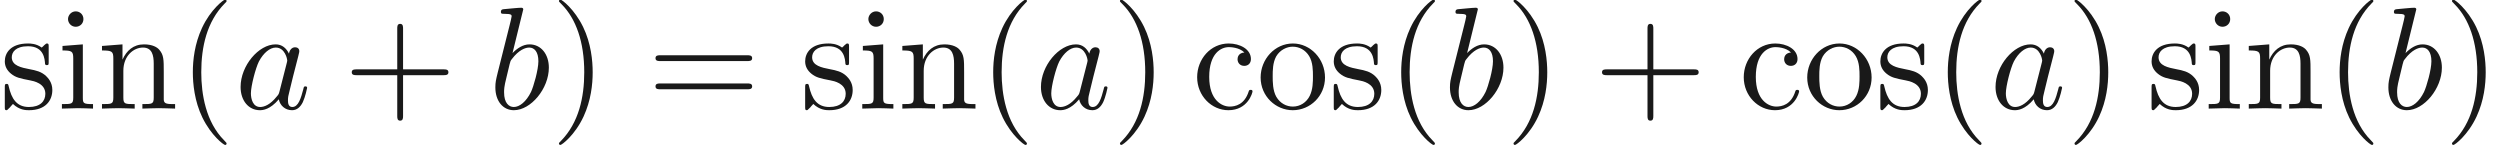
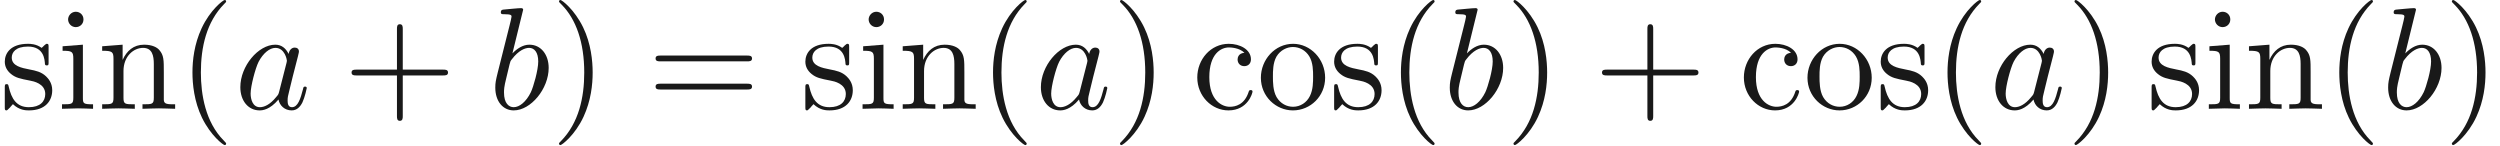
- <svg xmlns="http://www.w3.org/2000/svg" xmlns:ns1="http://github.com/leegao/readme2tex/" xmlns:xlink="http://www.w3.org/1999/xlink" height="9.925pt" ns1:offset="0" version="1.1" viewBox="54.354 -57.526 171.361 9.925" width="171.361pt">
+ <svg xmlns="http://www.w3.org/2000/svg" xmlns:ns1="http://github.com/leegao/readme2tex/" xmlns:xlink="http://www.w3.org/1999/xlink" height="9.963pt" ns1:offset="0" version="1.1" viewBox="54.354 -57.554 171.7 9.963" width="171.7pt">
  <defs>
-     <path d="M3.716 -3.766C3.537 -4.135 3.248 -4.403 2.8 -4.403C1.634 -4.403 0.399 -2.939 0.399 -1.484C0.399 -0.548 0.946 0.11 1.724 0.11C1.923 0.11 2.421 0.07 3.019 -0.638C3.098 -0.219 3.447 0.11 3.925 0.11C4.274 0.11 4.503 -0.12 4.663 -0.438C4.832 -0.797 4.961 -1.405 4.961 -1.425C4.961 -1.524 4.872 -1.524 4.842 -1.524C4.742 -1.524 4.732 -1.484 4.702 -1.345C4.533 -0.697 4.354 -0.11 3.945 -0.11C3.676 -0.11 3.646 -0.369 3.646 -0.568C3.646 -0.787 3.666 -0.867 3.776 -1.305C3.885 -1.724 3.905 -1.823 3.995 -2.202L4.354 -3.597C4.423 -3.875 4.423 -3.895 4.423 -3.935C4.423 -4.105 4.304 -4.204 4.135 -4.204C3.895 -4.204 3.746 -3.985 3.716 -3.766ZM3.068 -1.186C3.019 -1.006 3.019 -0.986 2.869 -0.817C2.431 -0.269 2.022 -0.11 1.743 -0.11C1.245 -0.11 1.106 -0.658 1.106 -1.046C1.106 -1.544 1.425 -2.77 1.654 -3.228C1.963 -3.816 2.411 -4.184 2.809 -4.184C3.457 -4.184 3.597 -3.367 3.597 -3.308S3.577 -3.188 3.567 -3.138L3.068 -1.186Z" id="g0-97" />
-     <path d="M2.381 -6.804C2.381 -6.814 2.381 -6.914 2.252 -6.914C2.022 -6.914 1.295 -6.834 1.036 -6.814C0.956 -6.804 0.847 -6.795 0.847 -6.615C0.847 -6.496 0.936 -6.496 1.086 -6.496C1.564 -6.496 1.584 -6.426 1.584 -6.326C1.584 -6.257 1.494 -5.918 1.445 -5.709L0.628 -2.461C0.508 -1.963 0.468 -1.803 0.468 -1.455C0.468 -0.508 0.996 0.11 1.734 0.11C2.909 0.11 4.135 -1.375 4.135 -2.809C4.135 -3.716 3.606 -4.403 2.809 -4.403C2.351 -4.403 1.943 -4.115 1.644 -3.806L2.381 -6.804ZM1.445 -3.039C1.504 -3.258 1.504 -3.278 1.594 -3.387C2.082 -4.035 2.531 -4.184 2.79 -4.184C3.148 -4.184 3.417 -3.885 3.417 -3.248C3.417 -2.66 3.088 -1.514 2.909 -1.136C2.58 -0.468 2.122 -0.11 1.734 -0.11C1.395 -0.11 1.066 -0.379 1.066 -1.116C1.066 -1.305 1.066 -1.494 1.225 -2.122L1.445 -3.039Z" id="g0-98" />
+     <path d="M3.716 -3.766C3.537 -4.134 3.248 -4.403 2.8 -4.403C1.634 -4.403 0.399 -2.939 0.399 -1.484C0.399 -0.548 0.946 0.11 1.724 0.11C1.923 0.11 2.421 0.07 3.019 -0.638C3.098 -0.219 3.447 0.11 3.925 0.11C4.274 0.11 4.503 -0.12 4.663 -0.438C4.832 -0.797 4.961 -1.405 4.961 -1.425C4.961 -1.524 4.872 -1.524 4.842 -1.524C4.742 -1.524 4.732 -1.484 4.702 -1.345C4.533 -0.697 4.354 -0.11 3.945 -0.11C3.676 -0.11 3.646 -0.369 3.646 -0.568C3.646 -0.787 3.666 -0.867 3.776 -1.305C3.885 -1.724 3.905 -1.823 3.995 -2.202L4.354 -3.597C4.423 -3.875 4.423 -3.895 4.423 -3.935C4.423 -4.105 4.304 -4.204 4.134 -4.204C3.895 -4.204 3.746 -3.985 3.716 -3.766ZM3.068 -1.186C3.019 -1.006 3.019 -0.986 2.869 -0.817C2.431 -0.269 2.022 -0.11 1.743 -0.11C1.245 -0.11 1.106 -0.658 1.106 -1.046C1.106 -1.544 1.425 -2.77 1.654 -3.228C1.963 -3.816 2.411 -4.184 2.809 -4.184C3.457 -4.184 3.597 -3.367 3.597 -3.308S3.577 -3.188 3.567 -3.138L3.068 -1.186Z" id="g0-97" />
+     <path d="M2.381 -6.804C2.381 -6.814 2.381 -6.914 2.252 -6.914C2.022 -6.914 1.295 -6.834 1.036 -6.814C0.956 -6.804 0.847 -6.795 0.847 -6.615C0.847 -6.496 0.936 -6.496 1.086 -6.496C1.564 -6.496 1.584 -6.426 1.584 -6.326C1.584 -6.257 1.494 -5.918 1.445 -5.709L0.628 -2.461C0.508 -1.963 0.468 -1.803 0.468 -1.455C0.468 -0.508 0.996 0.11 1.733 0.11C2.909 0.11 4.134 -1.375 4.134 -2.809C4.134 -3.716 3.606 -4.403 2.809 -4.403C2.351 -4.403 1.943 -4.115 1.644 -3.806L2.381 -6.804ZM1.445 -3.039C1.504 -3.258 1.504 -3.278 1.594 -3.387C2.082 -4.035 2.531 -4.184 2.79 -4.184C3.148 -4.184 3.417 -3.885 3.417 -3.248C3.417 -2.66 3.088 -1.514 2.909 -1.136C2.58 -0.468 2.122 -0.11 1.733 -0.11C1.395 -0.11 1.066 -0.379 1.066 -1.116C1.066 -1.305 1.066 -1.494 1.225 -2.122L1.445 -3.039Z" id="g0-98" />
    <path d="M3.298 2.391C3.298 2.361 3.298 2.341 3.128 2.172C1.883 0.917 1.564 -0.966 1.564 -2.491C1.564 -4.224 1.943 -5.958 3.168 -7.203C3.298 -7.323 3.298 -7.342 3.298 -7.372C3.298 -7.442 3.258 -7.472 3.198 -7.472C3.098 -7.472 2.202 -6.795 1.614 -5.529C1.106 -4.433 0.986 -3.328 0.986 -2.491C0.986 -1.714 1.096 -0.508 1.644 0.618C2.242 1.843 3.098 2.491 3.198 2.491C3.258 2.491 3.298 2.461 3.298 2.391Z" id="g1-40" />
-     <path d="M2.879 -2.491C2.879 -3.268 2.77 -4.473 2.222 -5.599C1.624 -6.824 0.767 -7.472 0.667 -7.472C0.608 -7.472 0.568 -7.432 0.568 -7.372C0.568 -7.342 0.568 -7.323 0.757 -7.143C1.734 -6.157 2.301 -4.573 2.301 -2.491C2.301 -0.787 1.933 0.966 0.697 2.222C0.568 2.341 0.568 2.361 0.568 2.391C0.568 2.451 0.608 2.491 0.667 2.491C0.767 2.491 1.664 1.813 2.252 0.548C2.76 -0.548 2.879 -1.654 2.879 -2.491Z" id="g1-41" />
+     <path d="M2.879 -2.491C2.879 -3.268 2.77 -4.473 2.222 -5.599C1.624 -6.824 0.767 -7.472 0.667 -7.472C0.608 -7.472 0.568 -7.432 0.568 -7.372C0.568 -7.342 0.568 -7.323 0.757 -7.143C1.733 -6.157 2.301 -4.573 2.301 -2.491C2.301 -0.787 1.933 0.966 0.697 2.222C0.568 2.341 0.568 2.361 0.568 2.391C0.568 2.451 0.608 2.491 0.667 2.491C0.767 2.491 1.664 1.813 2.252 0.548C2.76 -0.548 2.879 -1.654 2.879 -2.491Z" id="g1-41" />
    <path d="M4.075 -2.291H6.854C6.994 -2.291 7.183 -2.291 7.183 -2.491S6.994 -2.69 6.854 -2.69H4.075V-5.479C4.075 -5.619 4.075 -5.808 3.875 -5.808S3.676 -5.619 3.676 -5.479V-2.69H0.887C0.747 -2.69 0.558 -2.69 0.558 -2.491S0.747 -2.291 0.887 -2.291H3.676V0.498C3.676 0.638 3.676 0.827 3.875 0.827S4.075 0.638 4.075 0.498V-2.291Z" id="g1-43" />
    <path d="M6.844 -3.258C6.994 -3.258 7.183 -3.258 7.183 -3.457S6.994 -3.656 6.854 -3.656H0.887C0.747 -3.656 0.558 -3.656 0.558 -3.457S0.747 -3.258 0.897 -3.258H6.844ZM6.854 -1.325C6.994 -1.325 7.183 -1.325 7.183 -1.524S6.994 -1.724 6.844 -1.724H0.897C0.747 -1.724 0.558 -1.724 0.558 -1.524S0.747 -1.325 0.887 -1.325H6.854Z" id="g1-61" />
-     <path d="M1.166 -2.172C1.166 -3.796 1.983 -4.214 2.511 -4.214C2.6 -4.214 3.228 -4.204 3.577 -3.846C3.168 -3.816 3.108 -3.517 3.108 -3.387C3.108 -3.128 3.288 -2.929 3.567 -2.929C3.826 -2.929 4.025 -3.098 4.025 -3.397C4.025 -4.075 3.268 -4.463 2.501 -4.463C1.255 -4.463 0.339 -3.387 0.339 -2.152C0.339 -0.877 1.325 0.11 2.481 0.11C3.816 0.11 4.135 -1.086 4.135 -1.186S4.035 -1.285 4.005 -1.285C3.915 -1.285 3.895 -1.245 3.875 -1.186C3.587 -0.259 2.939 -0.139 2.57 -0.139C2.042 -0.139 1.166 -0.568 1.166 -2.172Z" id="g1-99" />
+     <path d="M1.166 -2.172C1.166 -3.796 1.983 -4.214 2.511 -4.214C2.6 -4.214 3.228 -4.204 3.577 -3.846C3.168 -3.816 3.108 -3.517 3.108 -3.387C3.108 -3.128 3.288 -2.929 3.567 -2.929C3.826 -2.929 4.025 -3.098 4.025 -3.397C4.025 -4.075 3.268 -4.463 2.501 -4.463C1.255 -4.463 0.339 -3.387 0.339 -2.152C0.339 -0.877 1.325 0.11 2.481 0.11C3.816 0.11 4.134 -1.086 4.134 -1.186S4.035 -1.285 4.005 -1.285C3.915 -1.285 3.895 -1.245 3.875 -1.186C3.587 -0.259 2.939 -0.139 2.57 -0.139C2.042 -0.139 1.166 -0.568 1.166 -2.172Z" id="g1-99" />
    <path d="M1.763 -4.403L0.369 -4.294V-3.985C1.016 -3.985 1.106 -3.925 1.106 -3.437V-0.757C1.106 -0.309 0.996 -0.309 0.329 -0.309V0C0.648 -0.01 1.186 -0.03 1.425 -0.03C1.773 -0.03 2.122 -0.01 2.461 0V-0.309C1.803 -0.309 1.763 -0.359 1.763 -0.747V-4.403ZM1.803 -6.137C1.803 -6.456 1.554 -6.665 1.275 -6.665C0.966 -6.665 0.747 -6.396 0.747 -6.137C0.747 -5.868 0.966 -5.609 1.275 -5.609C1.554 -5.609 1.803 -5.818 1.803 -6.137Z" id="g1-105" />
-     <path d="M1.096 -3.427V-0.757C1.096 -0.309 0.986 -0.309 0.319 -0.309V0C0.667 -0.01 1.176 -0.03 1.445 -0.03C1.704 -0.03 2.222 -0.01 2.56 0V-0.309C1.893 -0.309 1.783 -0.309 1.783 -0.757V-2.59C1.783 -3.626 2.491 -4.184 3.128 -4.184C3.756 -4.184 3.865 -3.646 3.865 -3.078V-0.757C3.865 -0.309 3.756 -0.309 3.088 -0.309V0C3.437 -0.01 3.945 -0.03 4.214 -0.03C4.473 -0.03 4.991 -0.01 5.33 0V-0.309C4.812 -0.309 4.563 -0.309 4.553 -0.608V-2.511C4.553 -3.367 4.553 -3.676 4.244 -4.035C4.105 -4.204 3.776 -4.403 3.198 -4.403C2.471 -4.403 2.002 -3.975 1.724 -3.357V-4.403L0.319 -4.294V-3.985C1.016 -3.985 1.096 -3.915 1.096 -3.427Z" id="g1-110" />
-     <path d="M4.692 -2.132C4.692 -3.407 3.696 -4.463 2.491 -4.463C1.245 -4.463 0.279 -3.377 0.279 -2.132C0.279 -0.847 1.315 0.11 2.481 0.11C3.686 0.11 4.692 -0.867 4.692 -2.132ZM2.491 -0.139C2.062 -0.139 1.624 -0.349 1.355 -0.807C1.106 -1.245 1.106 -1.853 1.106 -2.212C1.106 -2.6 1.106 -3.138 1.345 -3.577C1.614 -4.035 2.082 -4.244 2.481 -4.244C2.919 -4.244 3.347 -4.025 3.606 -3.597S3.865 -2.59 3.865 -2.212C3.865 -1.853 3.865 -1.315 3.646 -0.877C3.427 -0.428 2.989 -0.139 2.491 -0.139Z" id="g1-111" />
-     <path d="M2.072 -1.933C2.291 -1.893 3.108 -1.734 3.108 -1.016C3.108 -0.508 2.76 -0.11 1.983 -0.11C1.146 -0.11 0.787 -0.677 0.598 -1.524C0.568 -1.654 0.558 -1.694 0.458 -1.694C0.329 -1.694 0.329 -1.624 0.329 -1.445V-0.13C0.329 0.04 0.329 0.11 0.438 0.11C0.488 0.11 0.498 0.1 0.687 -0.09C0.707 -0.11 0.707 -0.13 0.887 -0.319C1.325 0.1 1.773 0.11 1.983 0.11C3.128 0.11 3.587 -0.558 3.587 -1.275C3.587 -1.803 3.288 -2.102 3.168 -2.222C2.839 -2.54 2.451 -2.62 2.032 -2.7C1.474 -2.809 0.807 -2.939 0.807 -3.517C0.807 -3.865 1.066 -4.274 1.923 -4.274C3.019 -4.274 3.068 -3.377 3.088 -3.068C3.098 -2.979 3.188 -2.979 3.208 -2.979C3.337 -2.979 3.337 -3.029 3.337 -3.218V-4.224C3.337 -4.394 3.337 -4.463 3.228 -4.463C3.178 -4.463 3.158 -4.463 3.029 -4.344C2.999 -4.304 2.899 -4.214 2.859 -4.184C2.481 -4.463 2.072 -4.463 1.923 -4.463C0.707 -4.463 0.329 -3.796 0.329 -3.238C0.329 -2.889 0.488 -2.61 0.757 -2.391C1.076 -2.132 1.355 -2.072 2.072 -1.933Z" id="g1-115" />
+     <path d="M1.096 -3.427V-0.757C1.096 -0.309 0.986 -0.309 0.319 -0.309V0C0.667 -0.01 1.176 -0.03 1.445 -0.03C1.704 -0.03 2.222 -0.01 2.56 0V-0.309C1.893 -0.309 1.783 -0.309 1.783 -0.757V-2.59C1.783 -3.626 2.491 -4.184 3.128 -4.184C3.756 -4.184 3.866 -3.646 3.866 -3.078V-0.757C3.866 -0.309 3.756 -0.309 3.088 -0.309V0C3.437 -0.01 3.945 -0.03 4.214 -0.03C4.473 -0.03 4.991 -0.01 5.33 0V-0.309C4.812 -0.309 4.563 -0.309 4.553 -0.608V-2.511C4.553 -3.367 4.553 -3.676 4.244 -4.035C4.105 -4.204 3.776 -4.403 3.198 -4.403C2.471 -4.403 2.002 -3.975 1.724 -3.357V-4.403L0.319 -4.294V-3.985C1.016 -3.985 1.096 -3.915 1.096 -3.427Z" id="g1-110" />
+     <path d="M4.692 -2.132C4.692 -3.407 3.696 -4.463 2.491 -4.463C1.245 -4.463 0.279 -3.377 0.279 -2.132C0.279 -0.847 1.315 0.11 2.481 0.11C3.686 0.11 4.692 -0.867 4.692 -2.132ZM2.491 -0.139C2.062 -0.139 1.624 -0.349 1.355 -0.807C1.106 -1.245 1.106 -1.853 1.106 -2.212C1.106 -2.6 1.106 -3.138 1.345 -3.577C1.614 -4.035 2.082 -4.244 2.481 -4.244C2.919 -4.244 3.347 -4.025 3.606 -3.597S3.866 -2.59 3.866 -2.212C3.866 -1.853 3.866 -1.315 3.646 -0.877C3.427 -0.428 2.989 -0.139 2.491 -0.139Z" id="g1-111" />
+     <path d="M2.072 -1.933C2.291 -1.893 3.108 -1.733 3.108 -1.016C3.108 -0.508 2.76 -0.11 1.983 -0.11C1.146 -0.11 0.787 -0.677 0.598 -1.524C0.568 -1.654 0.558 -1.694 0.458 -1.694C0.329 -1.694 0.329 -1.624 0.329 -1.445V-0.13C0.329 0.04 0.329 0.11 0.438 0.11C0.488 0.11 0.498 0.1 0.687 -0.09C0.707 -0.11 0.707 -0.13 0.887 -0.319C1.325 0.1 1.773 0.11 1.983 0.11C3.128 0.11 3.587 -0.558 3.587 -1.275C3.587 -1.803 3.288 -2.102 3.168 -2.222C2.839 -2.54 2.451 -2.62 2.032 -2.7C1.474 -2.809 0.807 -2.939 0.807 -3.517C0.807 -3.866 1.066 -4.274 1.923 -4.274C3.019 -4.274 3.068 -3.377 3.088 -3.068C3.098 -2.979 3.188 -2.979 3.208 -2.979C3.337 -2.979 3.337 -3.029 3.337 -3.218V-4.224C3.337 -4.394 3.337 -4.463 3.228 -4.463C3.178 -4.463 3.158 -4.463 3.029 -4.344C2.999 -4.304 2.899 -4.214 2.859 -4.184C2.481 -4.463 2.072 -4.463 1.923 -4.463C0.707 -4.463 0.329 -3.796 0.329 -3.238C0.329 -2.889 0.488 -2.61 0.757 -2.391C1.076 -2.132 1.355 -2.072 2.072 -1.933Z" id="g1-115" />
  </defs>
  <g fill-opacity="0.9" id="page1">
    <use x="54.354" y="-50.082" xlink:href="#g1-115" />
-     <use x="58.269" y="-50.082" xlink:href="#g1-105" />
-     <use x="61.026" y="-50.082" xlink:href="#g1-110" />
+     <use x="58.284" y="-50.082" xlink:href="#g1-105" />
+     <use x="61.052" y="-50.082" xlink:href="#g1-110" />
    <use x="66.586" y="-50.082" xlink:href="#g1-40" />
-     <use x="70.446" y="-50.082" xlink:href="#g0-97" />
-     <use x="77.907" y="-50.082" xlink:href="#g1-43" />
-     <use x="87.84" y="-50.082" xlink:href="#g0-98" />
-     <use x="92.1" y="-50.082" xlink:href="#g1-41" />
-     <use x="98.727" y="-50.082" xlink:href="#g1-61" />
-     <use x="109.214" y="-50.082" xlink:href="#g1-115" />
-     <use x="113.129" y="-50.082" xlink:href="#g1-105" />
-     <use x="115.886" y="-50.082" xlink:href="#g1-110" />
-     <use x="121.446" y="-50.082" xlink:href="#g1-40" />
-     <use x="125.306" y="-50.082" xlink:href="#g0-97" />
-     <use x="130.553" y="-50.082" xlink:href="#g1-41" />
-     <use x="136.073" y="-50.082" xlink:href="#g1-99" />
-     <use x="140.484" y="-50.082" xlink:href="#g1-111" />
-     <use x="145.447" y="-50.082" xlink:href="#g1-115" />
-     <use x="149.412" y="-50.082" xlink:href="#g1-40" />
-     <use x="153.272" y="-50.082" xlink:href="#g0-98" />
-     <use x="157.531" y="-50.082" xlink:href="#g1-41" />
-     <use x="163.605" y="-50.082" xlink:href="#g1-43" />
-     <use x="173.539" y="-50.082" xlink:href="#g1-99" />
-     <use x="177.95" y="-50.082" xlink:href="#g1-111" />
-     <use x="182.913" y="-50.082" xlink:href="#g1-115" />
-     <use x="186.878" y="-50.082" xlink:href="#g1-40" />
-     <use x="190.738" y="-50.082" xlink:href="#g0-97" />
-     <use x="195.984" y="-50.082" xlink:href="#g1-41" />
-     <use x="201.504" y="-50.082" xlink:href="#g1-115" />
-     <use x="205.419" y="-50.082" xlink:href="#g1-105" />
-     <use x="208.176" y="-50.082" xlink:href="#g1-110" />
-     <use x="213.736" y="-50.082" xlink:href="#g1-40" />
-     <use x="217.596" y="-50.082" xlink:href="#g0-98" />
-     <use x="221.856" y="-50.082" xlink:href="#g1-41" />
+     <use x="70.461" y="-50.082" xlink:href="#g0-97" />
+     <use x="77.941" y="-50.082" xlink:href="#g1-43" />
+     <use x="87.903" y="-50.082" xlink:href="#g0-98" />
+     <use x="92.179" y="-50.082" xlink:href="#g1-41" />
+     <use x="98.821" y="-50.082" xlink:href="#g1-61" />
+     <use x="109.337" y="-50.082" xlink:href="#g1-115" />
+     <use x="113.266" y="-50.082" xlink:href="#g1-105" />
+     <use x="116.034" y="-50.082" xlink:href="#g1-110" />
+     <use x="121.569" y="-50.082" xlink:href="#g1-40" />
+     <use x="125.443" y="-50.082" xlink:href="#g0-97" />
+     <use x="130.709" y="-50.082" xlink:href="#g1-41" />
+     <use x="136.244" y="-50.082" xlink:href="#g1-99" />
+     <use x="140.672" y="-50.082" xlink:href="#g1-111" />
+     <use x="145.653" y="-50.082" xlink:href="#g1-115" />
+     <use x="149.583" y="-50.082" xlink:href="#g1-40" />
+     <use x="153.457" y="-50.082" xlink:href="#g0-98" />
+     <use x="157.733" y="-50.082" xlink:href="#g1-41" />
+     <use x="163.821" y="-50.082" xlink:href="#g1-43" />
+     <use x="173.784" y="-50.082" xlink:href="#g1-99" />
+     <use x="178.212" y="-50.082" xlink:href="#g1-111" />
+     <use x="183.193" y="-50.082" xlink:href="#g1-115" />
+     <use x="187.123" y="-50.082" xlink:href="#g1-40" />
+     <use x="190.997" y="-50.082" xlink:href="#g0-97" />
+     <use x="196.263" y="-50.082" xlink:href="#g1-41" />
+     <use x="201.798" y="-50.082" xlink:href="#g1-115" />
+     <use x="205.728" y="-50.082" xlink:href="#g1-105" />
+     <use x="208.495" y="-50.082" xlink:href="#g1-110" />
+     <use x="214.03" y="-50.082" xlink:href="#g1-40" />
+     <use x="217.904" y="-50.082" xlink:href="#g0-98" />
+     <use x="222.18" y="-50.082" xlink:href="#g1-41" />
  </g>
</svg>
